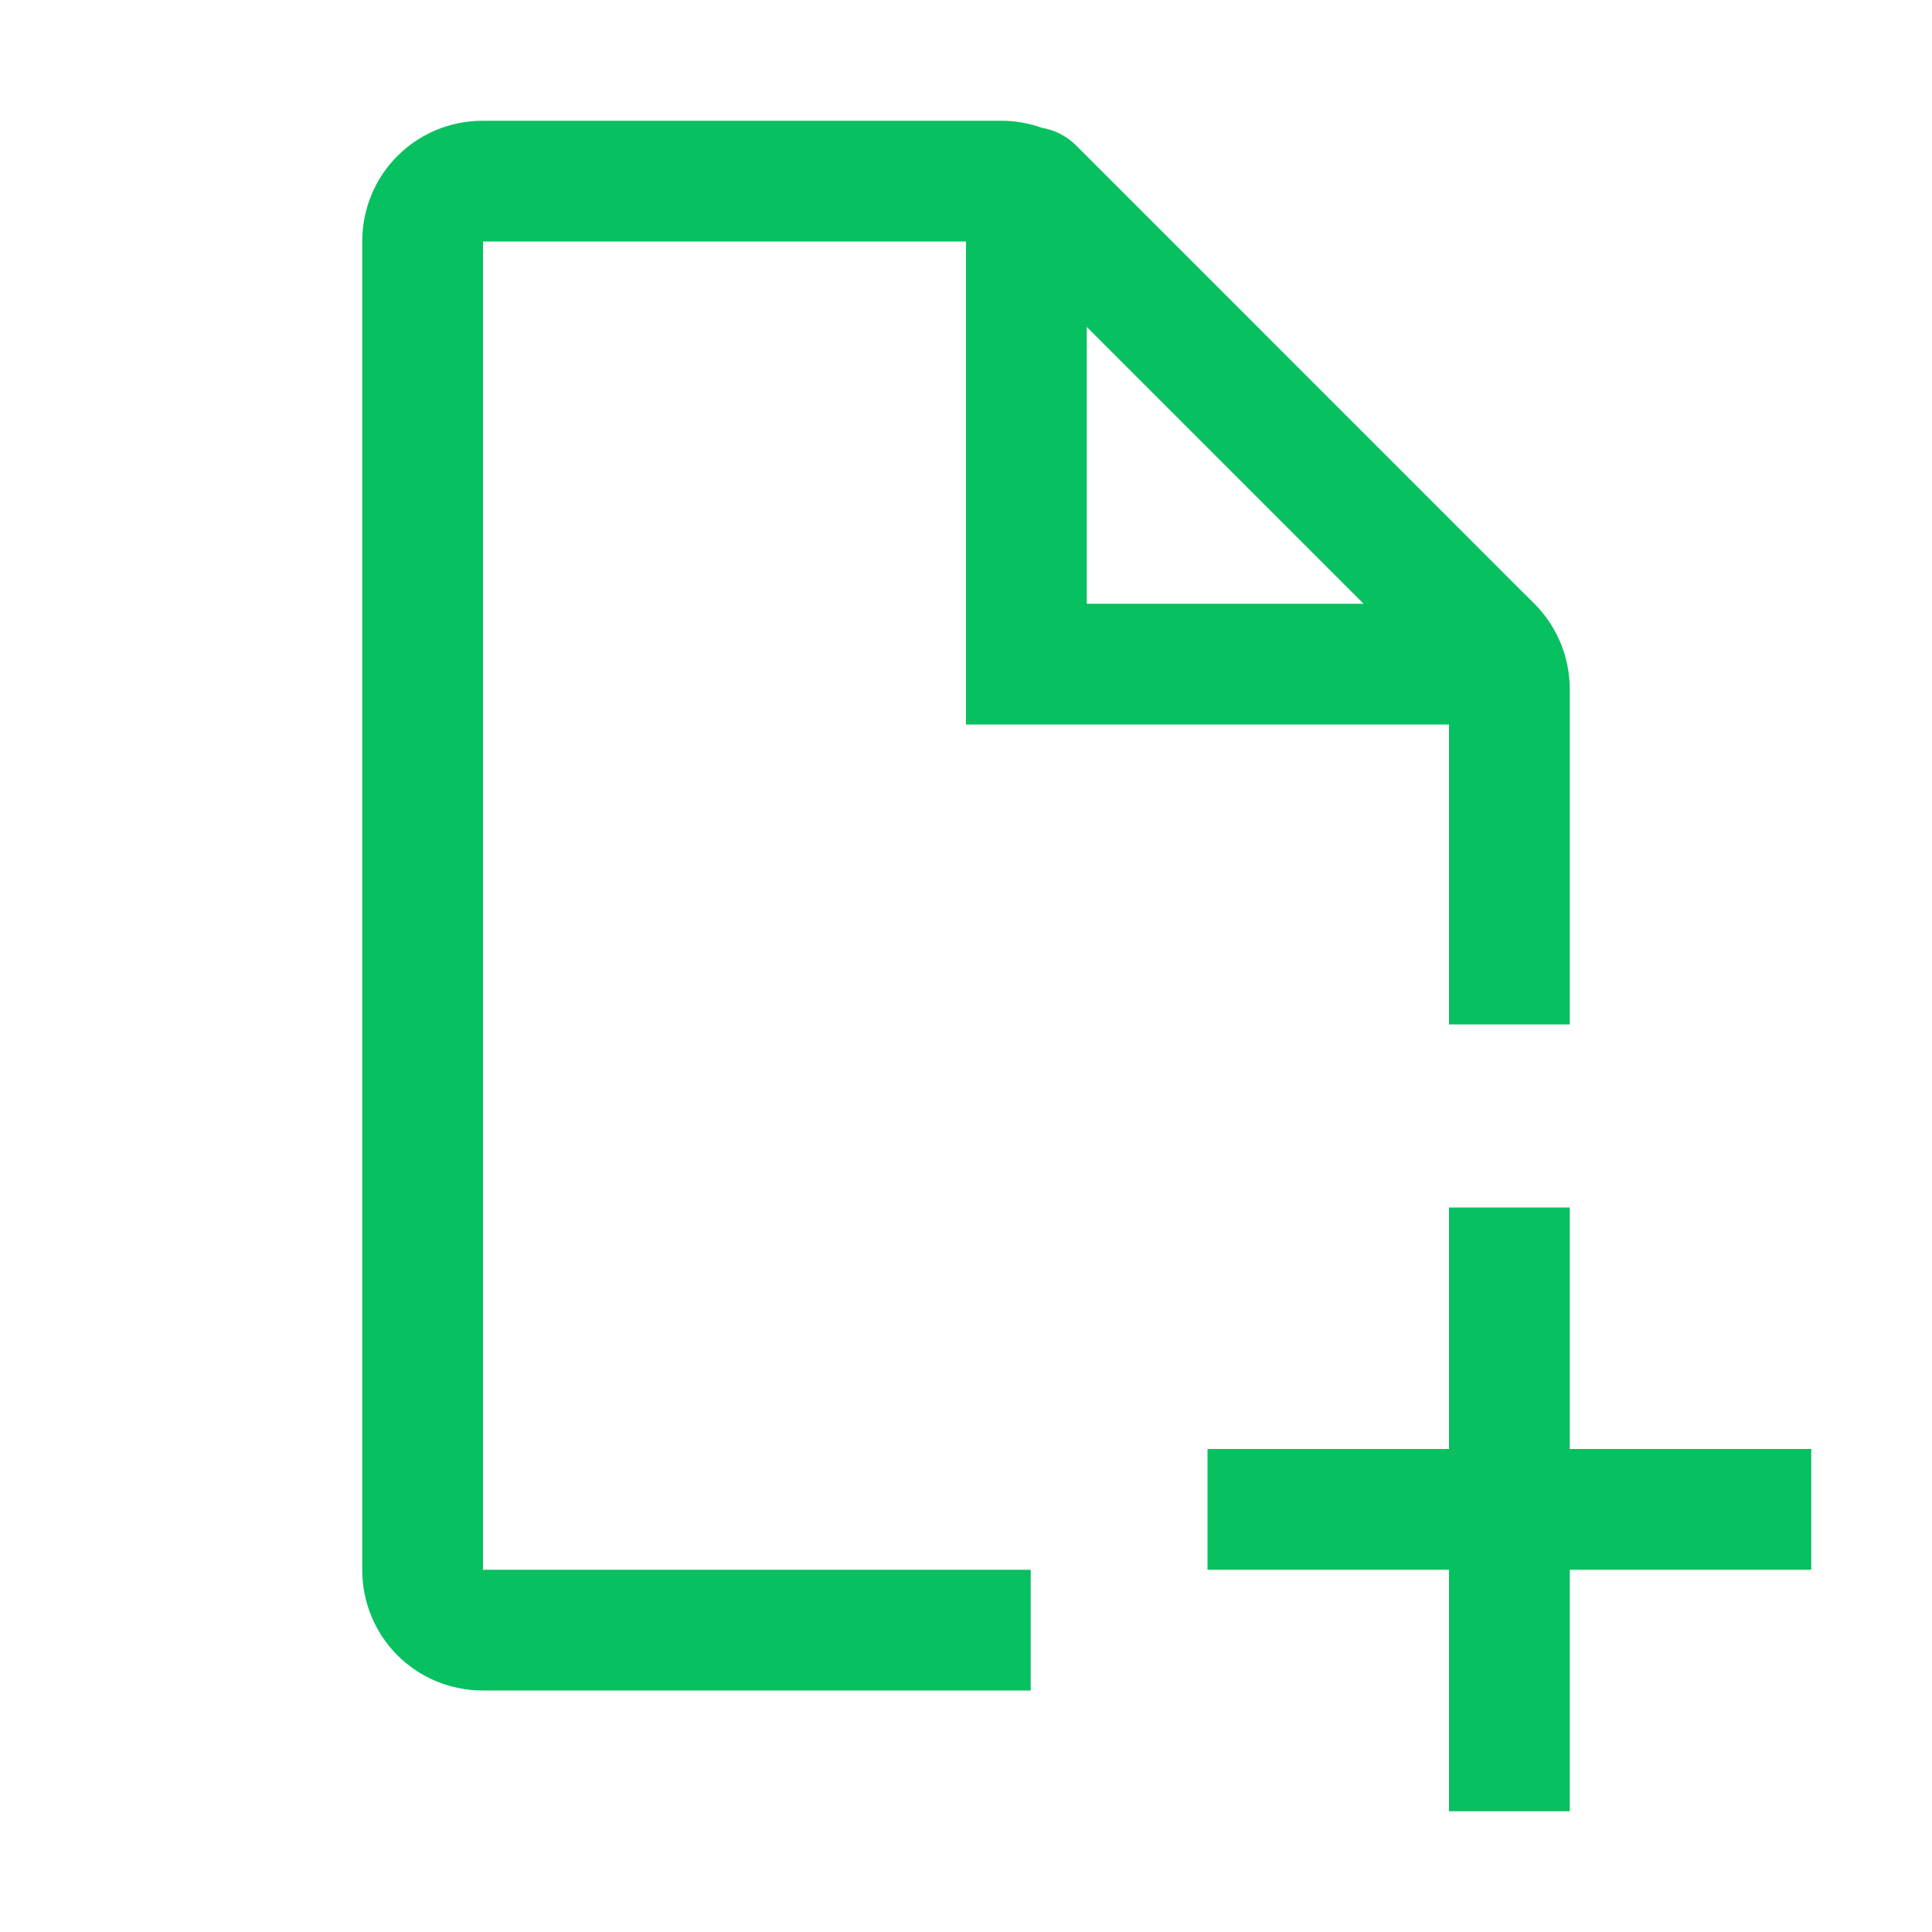
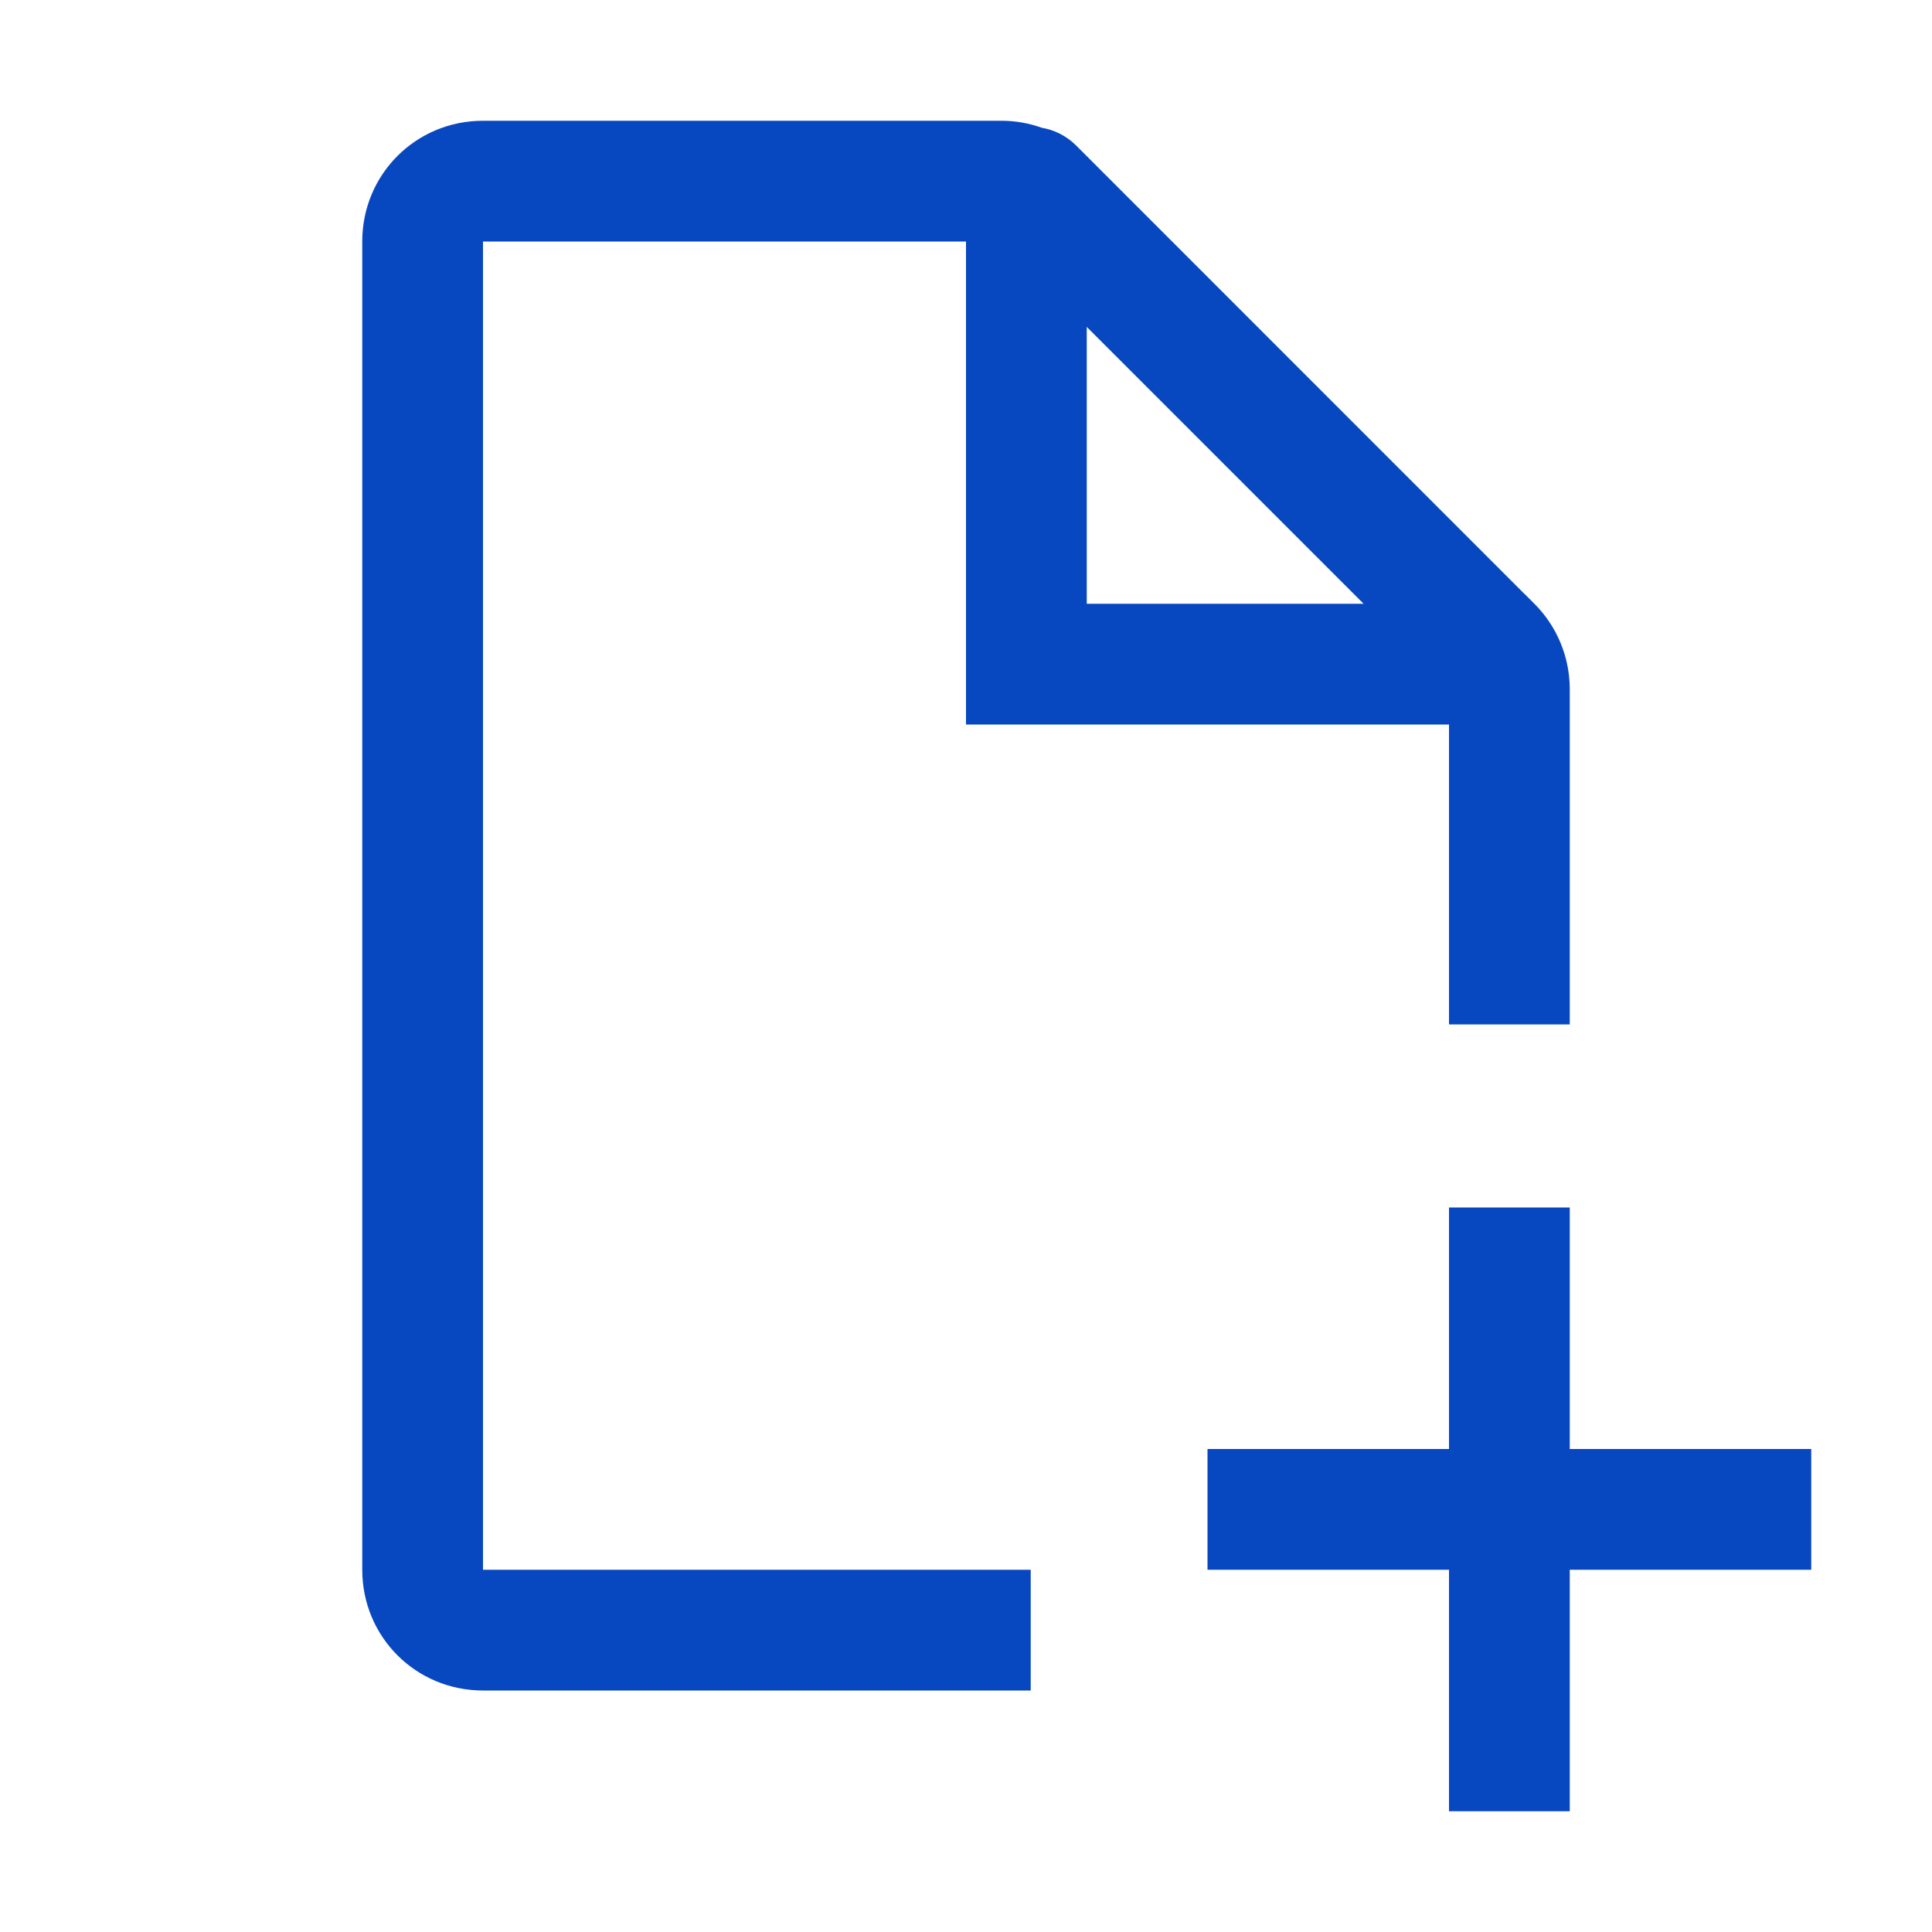
<svg xmlns="http://www.w3.org/2000/svg" width="20" height="20" viewBox="0 0 20 20" fill="none">
-   <path d="M5 1.25C4.305 1.25 3.75 1.805 3.75 2.5V16.25C3.75 16.945 4.305 17.5 5 17.5H10.67V16.25H5V2.5H10V7.5H15V10.605H16.25V7.134C16.25 6.802 16.118 6.484 15.884 6.25L15.781 6.147L15.779 6.146L11.142 1.508C11.036 1.402 10.91 1.344 10.786 1.323C10.652 1.275 10.511 1.25 10.366 1.25H5ZM14.116 6.25H11.25V3.384L14.116 6.25Z" fill="#07C05F" />
-   <path d="M15 18.75V16.25H12.5V15H15V12.5H16.25V15H18.75V16.25H16.25V18.75H15Z" fill="#07C05F" />
+   <path d="M5 1.25C4.305 1.25 3.75 1.805 3.75 2.5V16.25C3.75 16.945 4.305 17.5 5 17.5H10.67V16.25H5V2.5H10V7.5H15V10.605H16.25V7.134C16.25 6.802 16.118 6.484 15.884 6.25L15.781 6.147L15.779 6.146L11.142 1.508C11.036 1.402 10.91 1.344 10.786 1.323C10.652 1.275 10.511 1.25 10.366 1.25H5ZM14.116 6.25H11.25V3.384L14.116 6.25Z" fill="#0748c0" />
+   <path d="M15 18.75V16.25H12.5V15H15V12.5H16.25V15H18.75V16.25H16.25V18.75H15Z" fill="#0748c0" />
</svg>
